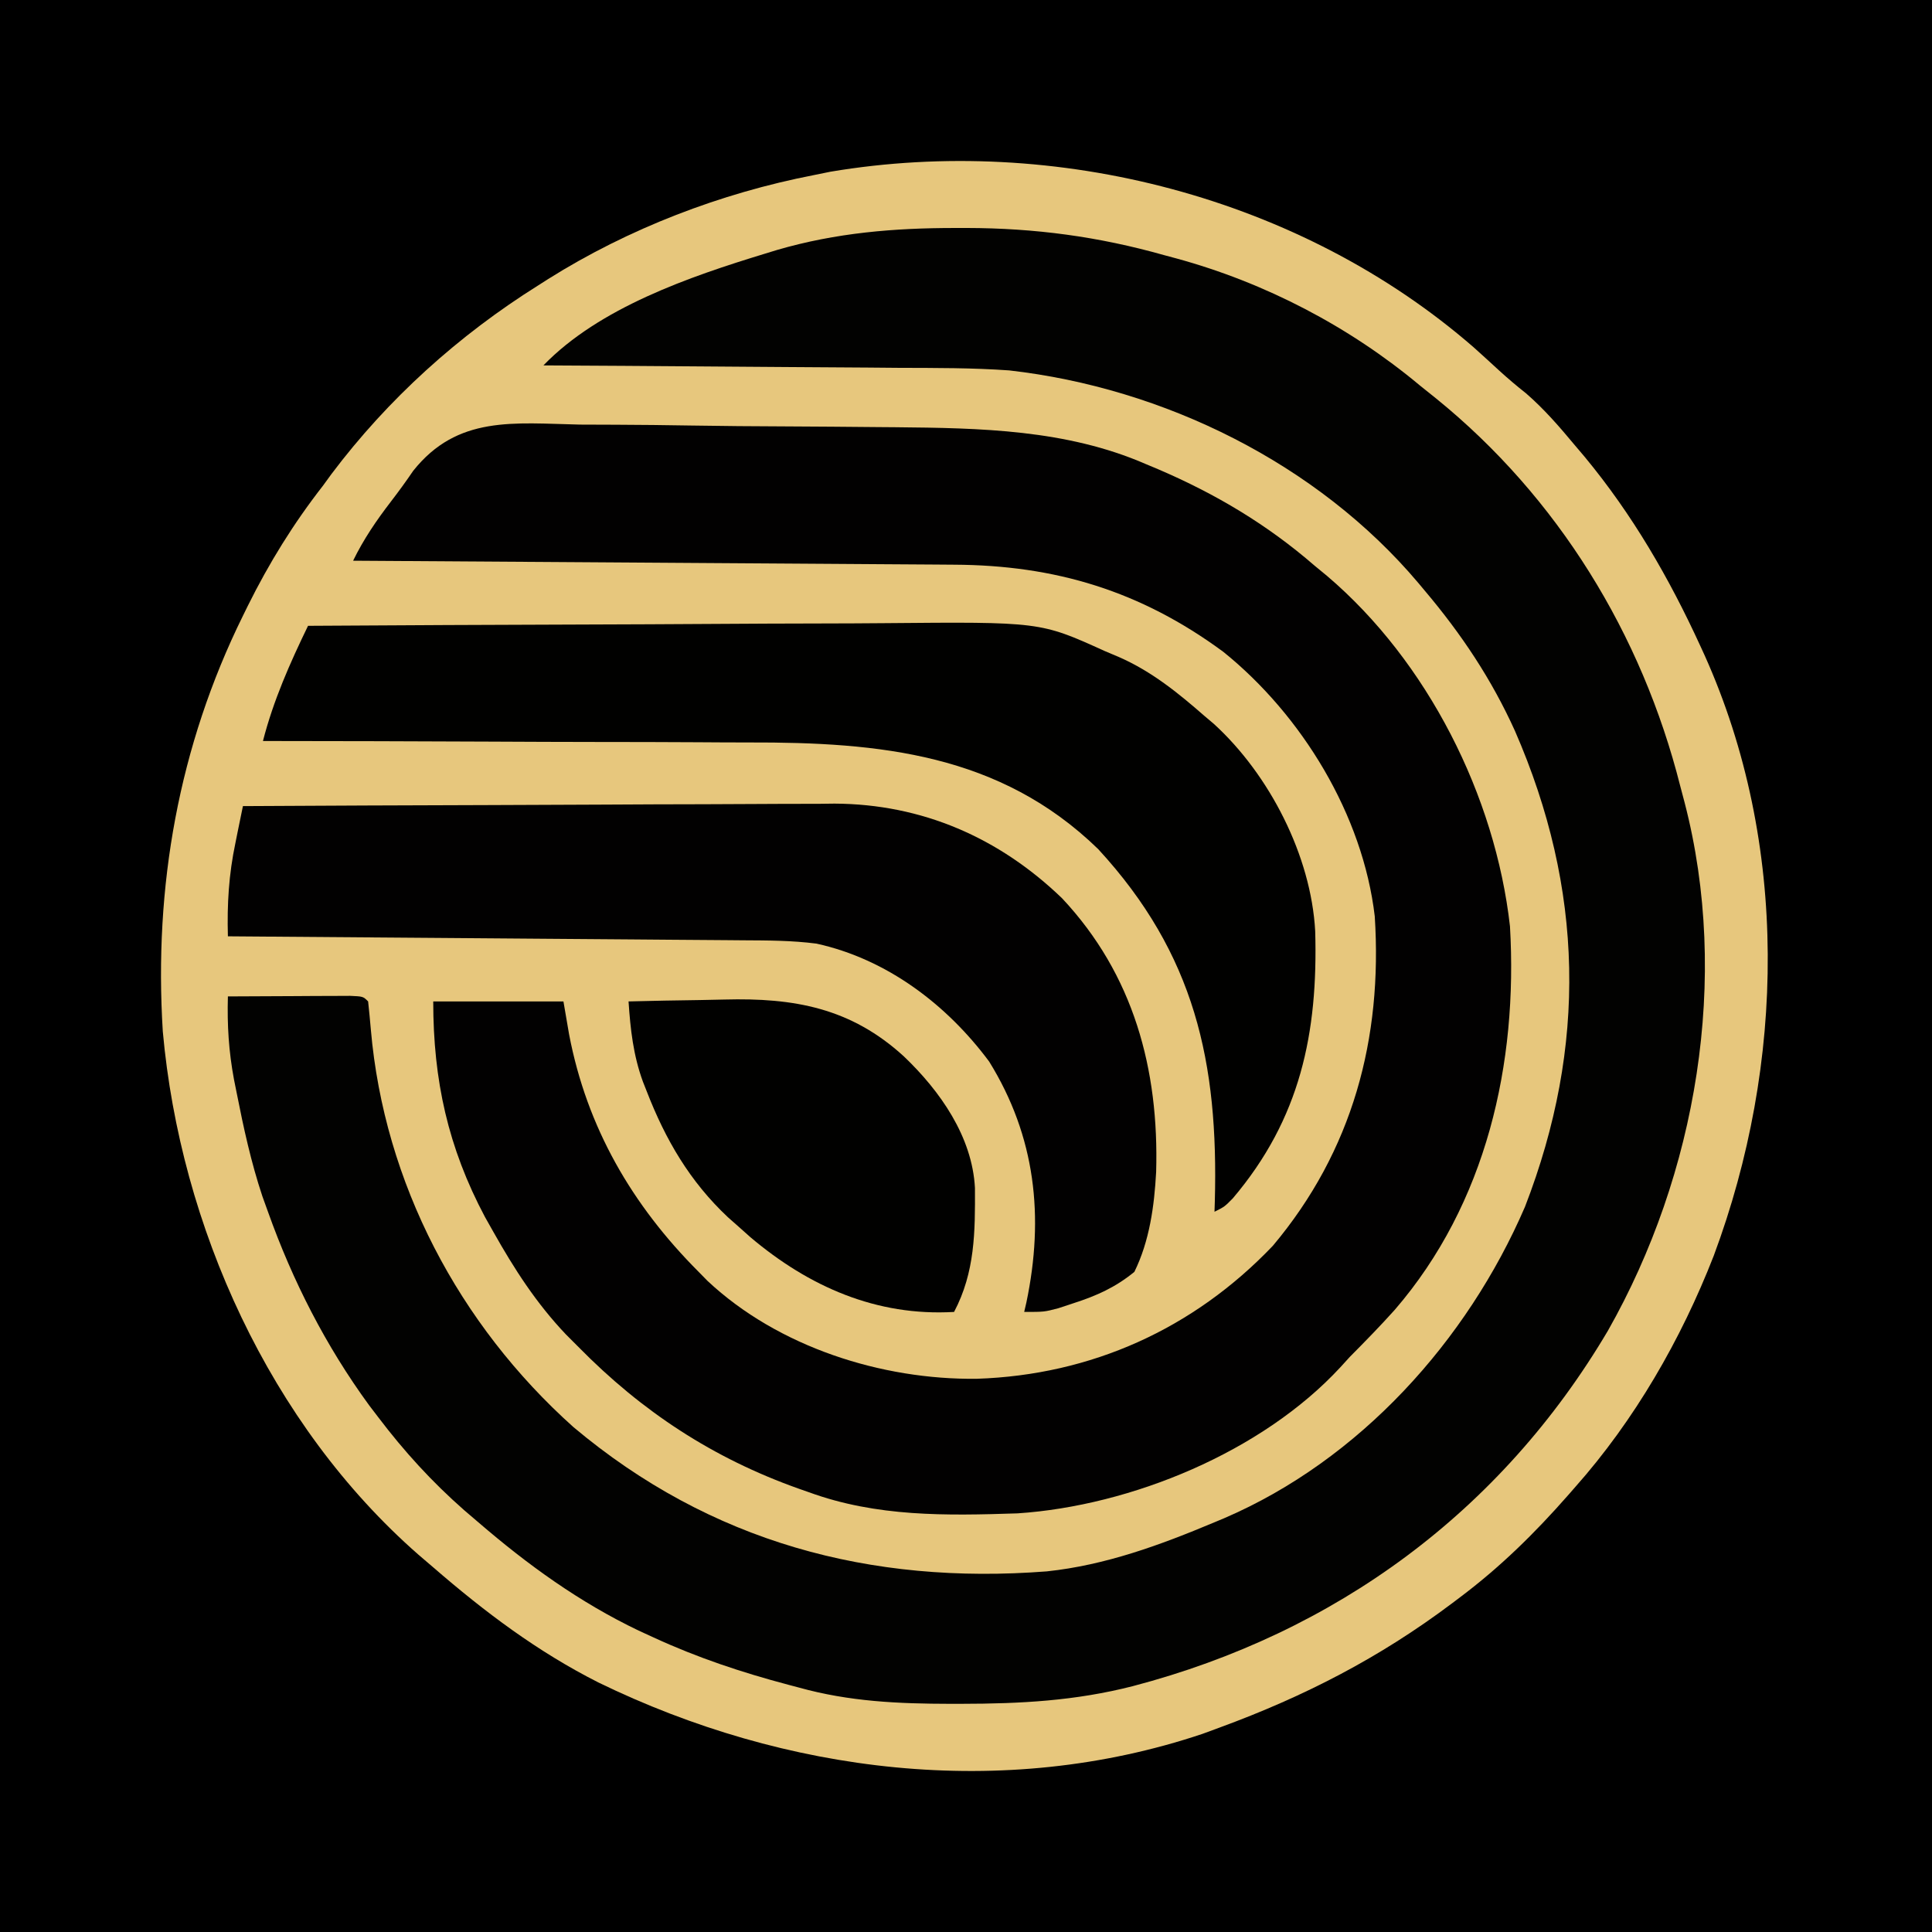
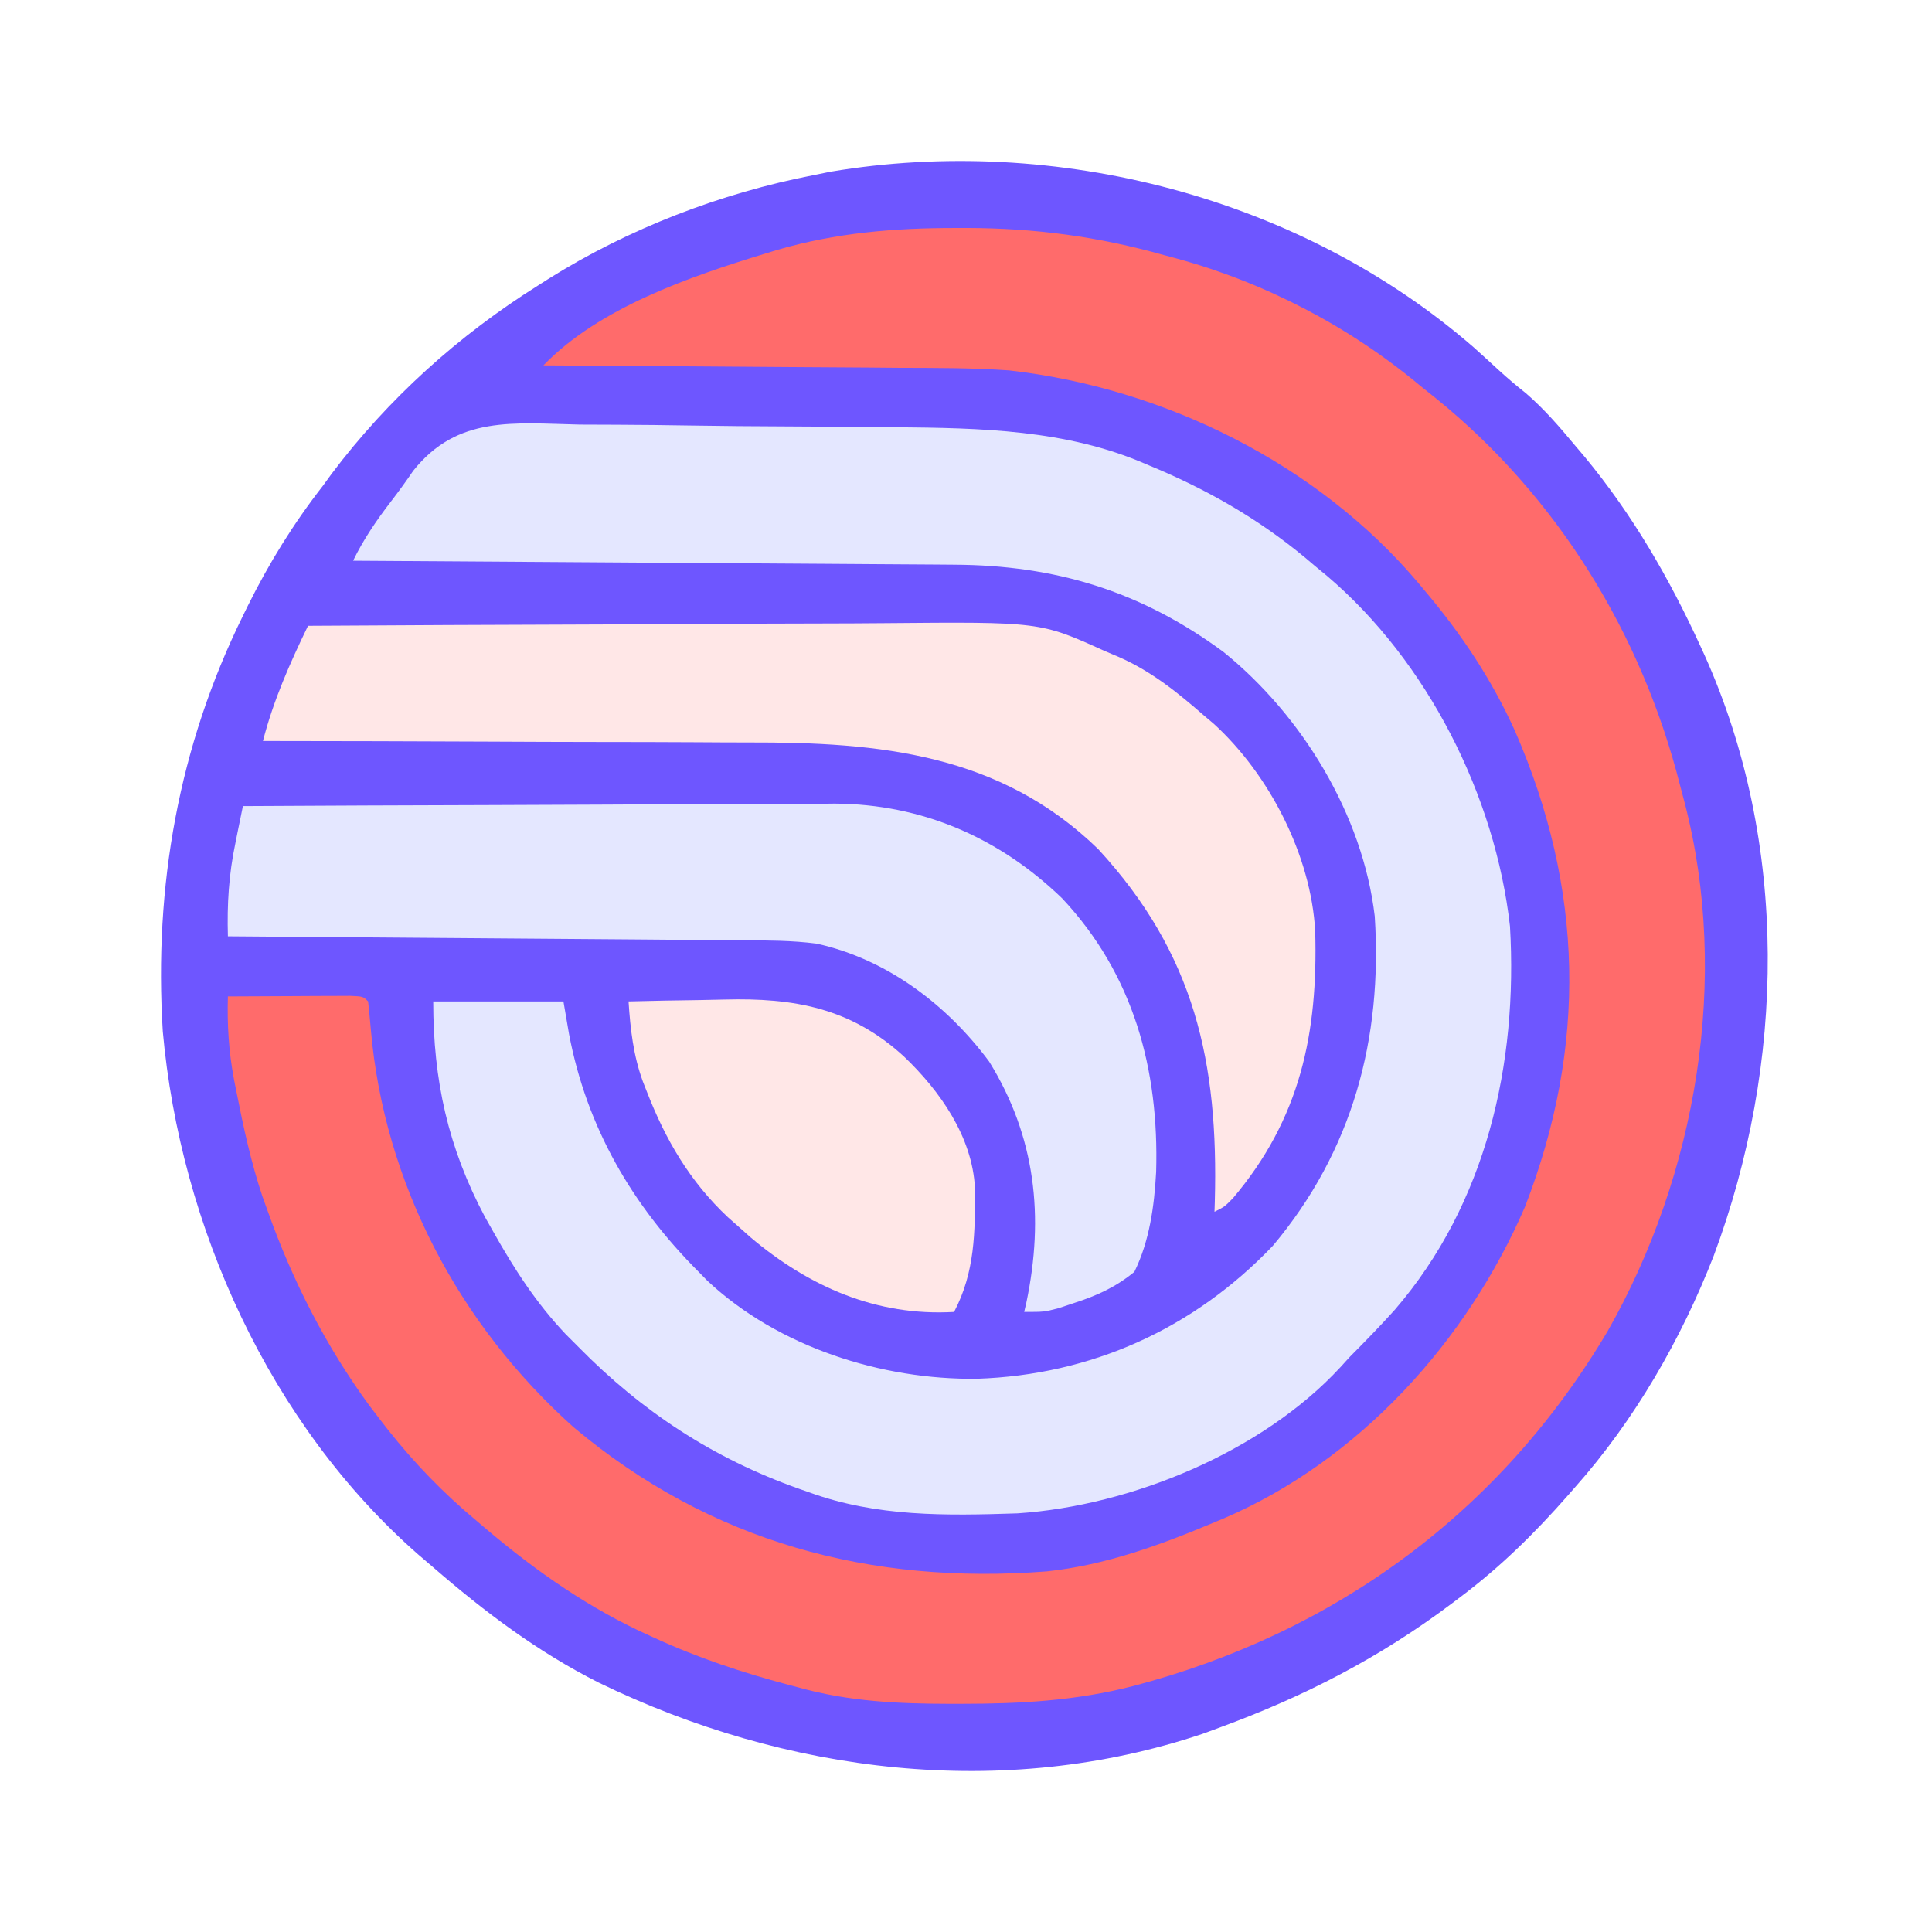
- <svg xmlns="http://www.w3.org/2000/svg" width="300" height="300" viewBox="0 0 300 300" fill="none">
-   <rect width="300" height="300" fill="black" />
-   <path d="M228.83 53.932C230.153 55.121 231.469 56.318 232.776 57.525C234.134 58.766 235.505 59.926 236.947 61.064C239.8 63.537 242.165 66.283 244.578 69.181C245.067 69.757 245.556 70.334 246.06 70.928C253.485 79.899 259.178 89.732 264.019 100.287C264.345 100.998 264.345 100.998 264.678 101.723C277.848 131.013 277.209 165.21 266.112 194.985C261.047 207.984 253.837 220.503 244.578 230.934C244.222 231.341 243.866 231.748 243.499 232.167C238.327 238.06 232.981 243.318 226.692 248.042C226.277 248.355 225.862 248.669 225.434 248.992C214.191 257.435 202.538 263.426 189.364 268.261C188.493 268.582 187.622 268.903 186.724 269.233C155.735 279.631 121.926 275.368 92.935 261.262C83.439 256.46 75.295 250.322 67.272 243.376C66.508 242.722 65.744 242.069 64.957 241.395C41.897 221.191 27.998 190.417 25.279 160.167C23.876 137.673 27.73 115.879 37.721 95.621C37.968 95.118 38.214 94.615 38.469 94.097C41.797 87.395 45.552 81.318 50.163 75.402C50.798 74.53 50.798 74.53 51.445 73.64C60.237 61.944 71.236 52.04 83.603 44.296C84.097 43.981 84.591 43.666 85.1 43.341C97.585 35.49 111.91 29.997 126.374 27.188C127.228 27.014 128.082 26.841 128.962 26.662C163.943 20.792 202.002 30.609 228.83 53.932Z" fill="#E7C77D" />
-   <path d="M148.343 35.401C148.92 35.401 149.497 35.4 150.092 35.399C160.706 35.421 170.571 36.733 180.81 39.63C181.43 39.796 182.05 39.963 182.688 40.134C196.459 43.899 209.521 50.701 220.47 59.849C221.305 60.519 222.14 61.188 222.976 61.857C241.916 77.207 254.95 98.477 260.908 122.062C261.244 123.329 261.244 123.329 261.586 124.622C268.663 151.882 263.452 182.335 249.681 206.623C233.084 234.718 207.38 253.57 175.9 261.824C166.97 264.11 158.452 264.559 149.266 264.567C148.71 264.568 148.154 264.568 147.581 264.569C139.493 264.557 131.893 264.227 124.041 262.04C123.235 261.827 123.235 261.827 122.414 261.61C115.205 259.702 108.27 257.396 101.489 254.263C100.724 253.912 99.959 253.562 99.171 253.2C89.977 248.799 81.976 243.01 74.271 236.377C73.548 235.76 72.825 235.142 72.081 234.506C67.052 230.086 62.761 225.378 58.718 220.046C58.257 219.442 57.795 218.837 57.32 218.215C50.577 208.98 45.443 198.908 41.609 188.162C41.324 187.369 41.038 186.577 40.743 185.76C38.987 180.491 37.821 175.134 36.749 169.693C36.544 168.672 36.544 168.672 36.335 167.63C35.516 163.256 35.262 159.173 35.388 154.723C38.871 154.701 42.355 154.687 45.838 154.675C46.833 154.668 47.828 154.662 48.853 154.655C49.797 154.652 50.742 154.65 51.716 154.647C53.029 154.641 53.029 154.641 54.369 154.635C56.385 154.723 56.385 154.723 57.162 155.501C57.315 156.957 57.462 158.415 57.585 159.874C59.653 183.691 71.255 205.677 89.046 221.602C110.29 239.451 135.136 246.122 162.55 244.002C171.674 243.037 180.172 239.912 188.586 236.377C189.085 236.169 189.583 235.96 190.096 235.746C211.124 226.702 227.821 208.21 236.801 187.385C246.475 162.411 245.931 138.01 235.246 113.507C231.607 105.458 226.937 98.469 221.248 91.733C220.912 91.331 220.576 90.929 220.23 90.515C204.558 71.959 180.709 60.24 156.702 57.516C151.008 57.111 145.297 57.136 139.591 57.118C137.988 57.105 136.386 57.091 134.783 57.076C130.612 57.039 126.44 57.016 122.269 56.995C117.994 56.972 113.718 56.936 109.443 56.901C101.089 56.834 92.735 56.782 84.38 56.739C93.046 47.777 107.086 42.958 118.792 39.387C119.407 39.198 120.022 39.01 120.656 38.816C129.816 36.144 138.851 35.399 148.343 35.401Z" fill="#020201" />
-   <path d="M90.046 65.931C91.901 65.941 93.755 65.947 95.61 65.951C99.491 65.966 103.371 66.009 107.252 66.075C112.189 66.158 117.125 66.195 122.063 66.213C126.814 66.233 131.565 66.275 136.316 66.319C137.649 66.329 137.649 66.329 139.008 66.34C152.206 66.462 165.594 66.698 177.894 72.049C178.539 72.319 179.184 72.589 179.848 72.867C188.792 76.705 196.765 81.447 204.14 87.845C204.777 88.37 205.415 88.895 206.072 89.436C221.669 102.709 232.186 123.581 234.468 143.836C235.708 165.127 230.826 186.873 216.588 203.378C214.328 205.9 211.966 208.309 209.583 210.714C209.105 211.24 208.627 211.765 208.134 212.306C195.977 225.459 175.656 233.824 157.995 234.994C146.868 235.357 136.146 235.559 125.596 231.711C124.811 231.436 124.811 231.436 124.009 231.155C110.705 226.427 99.698 219.201 89.824 209.159C89.177 208.511 88.529 207.862 87.862 207.194C83.28 202.37 79.859 197.059 76.604 191.273C75.966 190.144 75.966 190.144 75.316 188.992C69.565 178.18 67.272 167.74 67.272 155.501C73.944 155.501 80.617 155.501 87.491 155.501C87.78 157.185 88.069 158.869 88.366 160.604C91.132 175.084 98.14 187.131 108.488 197.494C108.942 197.957 109.396 198.421 109.864 198.898C120.834 209.174 136.91 214.275 151.678 214.096C169.423 213.511 185.328 206.366 197.648 193.445C210.036 178.707 214.692 161.269 213.472 142.281C211.621 126.532 202.164 111.056 189.96 101.22C177.105 91.747 163.843 87.759 148.146 87.685C147.136 87.677 146.126 87.67 145.086 87.662C142.331 87.641 139.576 87.624 136.821 87.609C133.937 87.592 131.052 87.57 128.168 87.55C122.712 87.511 117.256 87.476 111.801 87.442C105.587 87.404 99.373 87.361 93.159 87.318C80.383 87.23 67.606 87.147 54.83 87.067C56.462 83.722 58.446 80.816 60.716 77.864C61.907 76.312 63.062 74.731 64.16 73.112C71.031 64.475 79.764 65.709 90.046 65.931Z" fill="#020101" />
-   <path d="M47.831 97.177C62.115 97.085 76.399 97.017 90.684 96.975C97.317 96.955 103.951 96.928 110.585 96.883C116.372 96.844 122.159 96.819 127.947 96.811C131.006 96.806 134.066 96.794 137.125 96.766C161.521 96.547 161.521 96.547 171.478 101.065C172.608 101.543 172.608 101.543 173.76 102.031C178.801 104.242 182.912 107.572 187.031 111.174C187.51 111.579 187.989 111.984 188.483 112.402C197.125 120.287 203.586 132.886 204.223 144.586C204.674 160.41 201.92 173.709 191.436 186.072C190.142 187.385 190.142 187.385 188.586 188.162C188.603 187.643 188.619 187.123 188.636 186.588C189.221 164.978 185.551 148.163 170.521 131.843C155.273 117.03 136.596 115.239 116.291 115.289C113.628 115.292 110.965 115.272 108.302 115.255C103.284 115.226 98.266 115.216 93.249 115.214C87.526 115.21 81.803 115.185 76.079 115.157C64.33 115.102 52.581 115.073 40.831 115.063C42.456 108.751 44.995 103.032 47.831 97.177Z" fill="#010100" />
-   <path d="M37.721 125.172C50.511 125.099 63.301 125.045 76.092 125.011C82.032 124.995 87.972 124.973 93.912 124.938C99.093 124.906 104.275 124.886 109.457 124.88C112.197 124.876 114.936 124.866 117.675 124.843C120.746 124.818 123.817 124.818 126.887 124.819C127.779 124.808 128.671 124.797 129.589 124.785C143.206 124.854 155.165 130.086 164.919 139.486C176.033 151.331 179.988 166.065 179.525 181.987C179.238 187.279 178.501 192.704 176.144 197.494C173.223 199.887 170.289 201.203 166.715 202.355C165.927 202.615 165.139 202.876 164.327 203.144C162.146 203.716 162.146 203.716 159.035 203.716C159.148 203.233 159.26 202.751 159.375 202.254C162.165 188.945 160.805 176.481 153.592 164.833C147.006 155.975 137.699 148.919 126.778 146.524C122.973 146.031 119.207 146.03 115.373 146.009C114.075 145.998 114.075 145.998 112.751 145.986C109.898 145.961 107.045 145.942 104.192 145.923C102.211 145.907 100.23 145.891 98.249 145.874C93.573 145.835 88.897 145.8 84.22 145.767C78.894 145.728 73.568 145.685 68.242 145.642C57.291 145.554 46.339 145.471 35.388 145.391C35.248 140.402 35.526 135.79 36.554 130.907C36.666 130.349 36.777 129.791 36.892 129.215C37.161 127.866 37.44 126.519 37.721 125.172Z" fill="#020101" />
-   <path d="M97.601 155.501C101.306 155.404 105.01 155.334 108.717 155.287C109.973 155.268 111.23 155.242 112.486 155.208C123.27 154.923 132.116 156.489 140.372 164.055C145.966 169.398 150.978 176.496 151.39 184.475C151.424 191.285 151.407 197.541 148.148 203.716C136.125 204.42 125.612 199.805 116.504 192.096C115.616 191.304 115.616 191.304 114.709 190.495C114.157 190.007 113.604 189.519 113.035 189.016C107.114 183.458 103.332 176.965 100.42 169.45C100.224 168.955 100.029 168.461 99.828 167.951C98.335 163.858 97.888 159.834 97.601 155.501Z" fill="#010100" />
+ <svg xmlns="http://www.w3.org/2000/svg" width="176" height="176" viewBox="0 0 176 176" fill="none">
+   <rect width="176" height="176" fill="white" />
+   <path d="M134.247 31.64C135.023 32.338 135.795 33.04 136.562 33.748C137.359 34.476 138.163 35.157 139.009 35.824C140.683 37.275 142.07 38.886 143.486 40.586C143.773 40.924 144.06 41.263 144.355 41.611C148.711 46.874 152.051 52.643 154.891 58.835C155.083 59.252 155.083 59.252 155.278 59.678C163.004 76.861 162.63 96.923 156.119 114.391C153.148 122.017 148.918 129.362 143.486 135.481C143.277 135.72 143.068 135.959 142.853 136.205C139.819 139.662 136.682 142.747 132.992 145.518C132.749 145.702 132.506 145.886 132.255 146.075C125.659 151.029 118.822 154.543 111.094 157.38C110.583 157.568 110.072 157.756 109.545 157.95C91.365 164.05 71.53 161.549 54.522 153.274C48.951 150.457 44.173 146.856 39.466 142.781C39.018 142.397 38.57 142.014 38.108 141.619C24.579 129.766 16.425 111.711 14.83 93.965C14.008 80.768 16.269 67.982 22.13 56.098C22.274 55.803 22.419 55.508 22.568 55.203C24.521 51.272 26.724 47.706 29.429 44.236C29.802 43.724 29.802 43.724 30.181 43.202C35.339 36.341 41.792 30.53 49.047 25.987C49.337 25.802 49.627 25.617 49.926 25.427C57.25 20.821 65.654 17.598 74.139 15.95C74.641 15.848 75.141 15.747 75.658 15.642C96.18 12.198 118.508 17.957 134.247 31.64Z" fill="#6E56FF" />
+   <path d="M87.028 20.769C87.366 20.768 87.705 20.768 88.054 20.767C94.281 20.78 100.068 21.55 106.075 23.25C106.439 23.347 106.802 23.445 107.177 23.545C115.256 25.754 122.919 29.745 129.342 35.111C129.832 35.505 130.322 35.897 130.813 36.289C141.924 45.295 149.571 57.773 153.066 71.609C153.263 72.353 153.263 72.353 153.464 73.112C157.616 89.104 154.558 106.97 146.479 121.219C136.743 137.701 121.663 148.761 103.195 153.603C97.955 154.944 92.959 155.208 87.569 155.213C87.243 155.213 86.917 155.213 86.581 155.214C81.836 155.206 77.377 155.013 72.771 153.73C72.298 153.605 72.298 153.605 71.816 153.478C67.587 152.359 63.518 151.005 59.54 149.168C59.091 148.962 58.643 148.756 58.18 148.544C52.787 145.962 48.092 142.566 43.572 138.675C43.148 138.312 42.724 137.95 42.287 137.577C39.337 134.984 36.82 132.222 34.448 129.094C34.177 128.739 33.907 128.385 33.628 128.019C29.672 122.602 26.66 116.693 24.411 110.389C24.243 109.923 24.076 109.458 23.903 108.979C22.872 105.888 22.188 102.745 21.559 99.553C21.439 98.954 21.439 98.954 21.317 98.343C20.836 95.776 20.687 93.382 20.761 90.771C22.804 90.758 24.848 90.749 26.891 90.742C27.475 90.739 28.059 90.735 28.66 90.731C29.215 90.729 29.769 90.728 30.34 90.726C31.11 90.723 31.11 90.723 31.896 90.719C33.079 90.771 33.079 90.771 33.535 91.227C33.624 92.082 33.711 92.936 33.783 93.793C34.996 107.766 41.803 120.664 52.24 130.006C64.704 140.478 79.28 144.392 95.362 143.148C100.715 142.582 105.701 140.749 110.637 138.675C110.93 138.552 111.222 138.43 111.523 138.304C123.86 132.998 133.655 122.15 138.923 109.932C144.599 95.281 144.279 80.966 138.011 66.591C135.876 61.869 133.136 57.768 129.799 53.817C129.602 53.581 129.405 53.345 129.202 53.102C120.007 42.216 106.016 35.341 91.932 33.743C88.591 33.505 85.241 33.52 81.893 33.509C80.953 33.502 80.013 33.493 79.073 33.484C76.626 33.463 74.178 33.449 71.731 33.437C69.223 33.423 66.715 33.402 64.207 33.382C59.305 33.343 54.404 33.312 49.503 33.286C54.587 28.029 62.824 25.202 69.691 23.107C70.052 22.996 70.413 22.886 70.785 22.772C76.159 21.204 81.459 20.767 87.028 20.769Z" fill="#FF6B6B" />
+   <path d="M52.827 38.679C53.915 38.685 55.003 38.689 56.091 38.691C58.368 38.7 60.644 38.725 62.921 38.764C65.817 38.812 68.713 38.834 71.61 38.845C74.397 38.856 77.185 38.881 79.972 38.907C80.754 38.913 80.754 38.913 81.551 38.919C89.294 38.991 97.148 39.129 104.364 42.268C104.743 42.427 105.121 42.585 105.511 42.749C110.758 45 115.435 47.782 119.762 51.535C120.136 51.844 120.51 52.152 120.895 52.469C130.046 60.256 136.216 72.501 137.555 84.384C138.282 96.874 135.418 109.632 127.065 119.315C125.739 120.794 124.353 122.208 122.955 123.619C122.675 123.927 122.394 124.235 122.105 124.553C114.973 132.269 103.051 137.176 92.69 137.863C86.163 138.076 79.872 138.194 73.683 135.937C73.222 135.776 73.222 135.776 72.752 135.611C64.947 132.837 58.489 128.598 52.697 122.707C52.317 122.326 51.937 121.946 51.545 121.554C48.858 118.723 46.85 115.608 44.941 112.213C44.567 111.551 44.567 111.551 44.185 110.875C40.812 104.532 39.466 98.407 39.466 91.227C43.38 91.227 47.295 91.227 51.328 91.227C51.497 92.215 51.667 93.203 51.841 94.221C53.464 102.716 57.575 109.784 63.646 115.863C63.913 116.135 64.179 116.407 64.453 116.687C70.889 122.715 80.32 125.708 88.984 125.603C99.394 125.26 108.725 121.068 115.953 113.488C123.221 104.842 125.952 94.611 125.236 83.471C124.151 74.232 118.603 65.153 111.443 59.382C103.901 53.825 96.121 51.485 86.912 51.442C86.32 51.437 85.727 51.433 85.117 51.428C83.501 51.416 81.884 51.406 80.268 51.397C78.576 51.387 76.884 51.375 75.192 51.362C71.991 51.34 68.79 51.319 65.59 51.299C61.944 51.277 58.299 51.252 54.653 51.227C47.158 51.175 39.662 51.126 32.166 51.079C33.124 49.117 34.288 47.412 35.62 45.68C36.319 44.77 36.996 43.842 37.64 42.892C41.671 37.825 46.795 38.549 52.827 38.679Z" fill="#E4E7FF" />
+   <path d="M28.06 57.01C36.441 56.957 44.821 56.917 53.201 56.892C57.093 56.88 60.984 56.864 64.876 56.838C68.272 56.815 71.667 56.801 75.062 56.796C76.857 56.793 78.652 56.786 80.447 56.769C94.759 56.641 94.759 56.641 100.6 59.291C101.263 59.572 101.263 59.572 101.939 59.858C104.896 61.156 107.308 63.109 109.725 65.222C110.006 65.46 110.287 65.698 110.577 65.942C115.646 70.568 119.437 77.96 119.81 84.824C120.075 94.107 118.459 101.909 112.309 109.163C111.55 109.932 111.55 109.932 110.637 110.389C110.647 110.084 110.656 109.779 110.666 109.465C111.01 96.787 108.857 86.922 100.039 77.348C91.094 68.658 80.136 67.607 68.224 67.636C66.661 67.638 65.099 67.626 63.537 67.616C60.593 67.599 57.65 67.594 54.706 67.592C51.348 67.59 47.991 67.575 44.633 67.559C37.74 67.526 30.847 67.51 23.954 67.504C24.907 63.801 26.397 60.446 28.06 57.01Z" fill="#FFE7E7" />
+   <path d="M22.129 73.434C29.633 73.392 37.137 73.359 44.64 73.34C48.125 73.33 51.61 73.318 55.094 73.297C58.135 73.278 61.175 73.267 64.215 73.263C65.822 73.26 67.429 73.255 69.036 73.241C70.838 73.227 72.639 73.226 74.44 73.227C74.963 73.221 75.487 73.214 76.026 73.207C84.014 73.247 91.03 76.317 96.752 81.832C103.273 88.781 105.593 97.425 105.321 106.765C105.153 109.87 104.72 113.053 103.337 115.863C101.624 117.267 99.902 118.039 97.806 118.715C97.344 118.868 96.881 119.02 96.405 119.178C95.125 119.513 95.125 119.513 93.3 119.513C93.366 119.23 93.432 118.947 93.5 118.656C95.137 110.848 94.339 103.536 90.107 96.702C86.243 91.505 80.783 87.366 74.376 85.96C72.144 85.671 69.934 85.671 67.685 85.659C66.924 85.652 66.924 85.652 66.147 85.645C64.473 85.631 62.8 85.619 61.126 85.608C59.964 85.599 58.802 85.589 57.639 85.579C54.896 85.557 52.153 85.536 49.409 85.516C46.284 85.494 43.16 85.469 40.035 85.444C33.61 85.392 27.186 85.343 20.761 85.296C20.679 82.369 20.842 79.663 21.445 76.799C21.51 76.471 21.576 76.144 21.643 75.806C21.801 75.015 21.965 74.225 22.129 73.434Z" fill="#E4E7FF" />
+   <path d="M57.259 91.227C59.433 91.17 61.606 91.129 63.781 91.102C64.518 91.091 65.255 91.075 65.992 91.055C72.318 90.889 77.508 91.807 82.351 96.246C85.633 99.38 88.574 103.544 88.815 108.225C88.835 112.221 88.825 115.891 86.914 119.513C79.86 119.927 73.692 117.219 68.349 112.697C67.828 112.232 67.828 112.232 67.296 111.758C66.972 111.471 66.648 111.185 66.314 110.89C62.84 107.629 60.622 103.82 58.913 99.411C58.798 99.121 58.684 98.831 58.566 98.531C57.69 96.13 57.428 93.769 57.259 91.227Z" fill="#FFE7E7" />
</svg>
